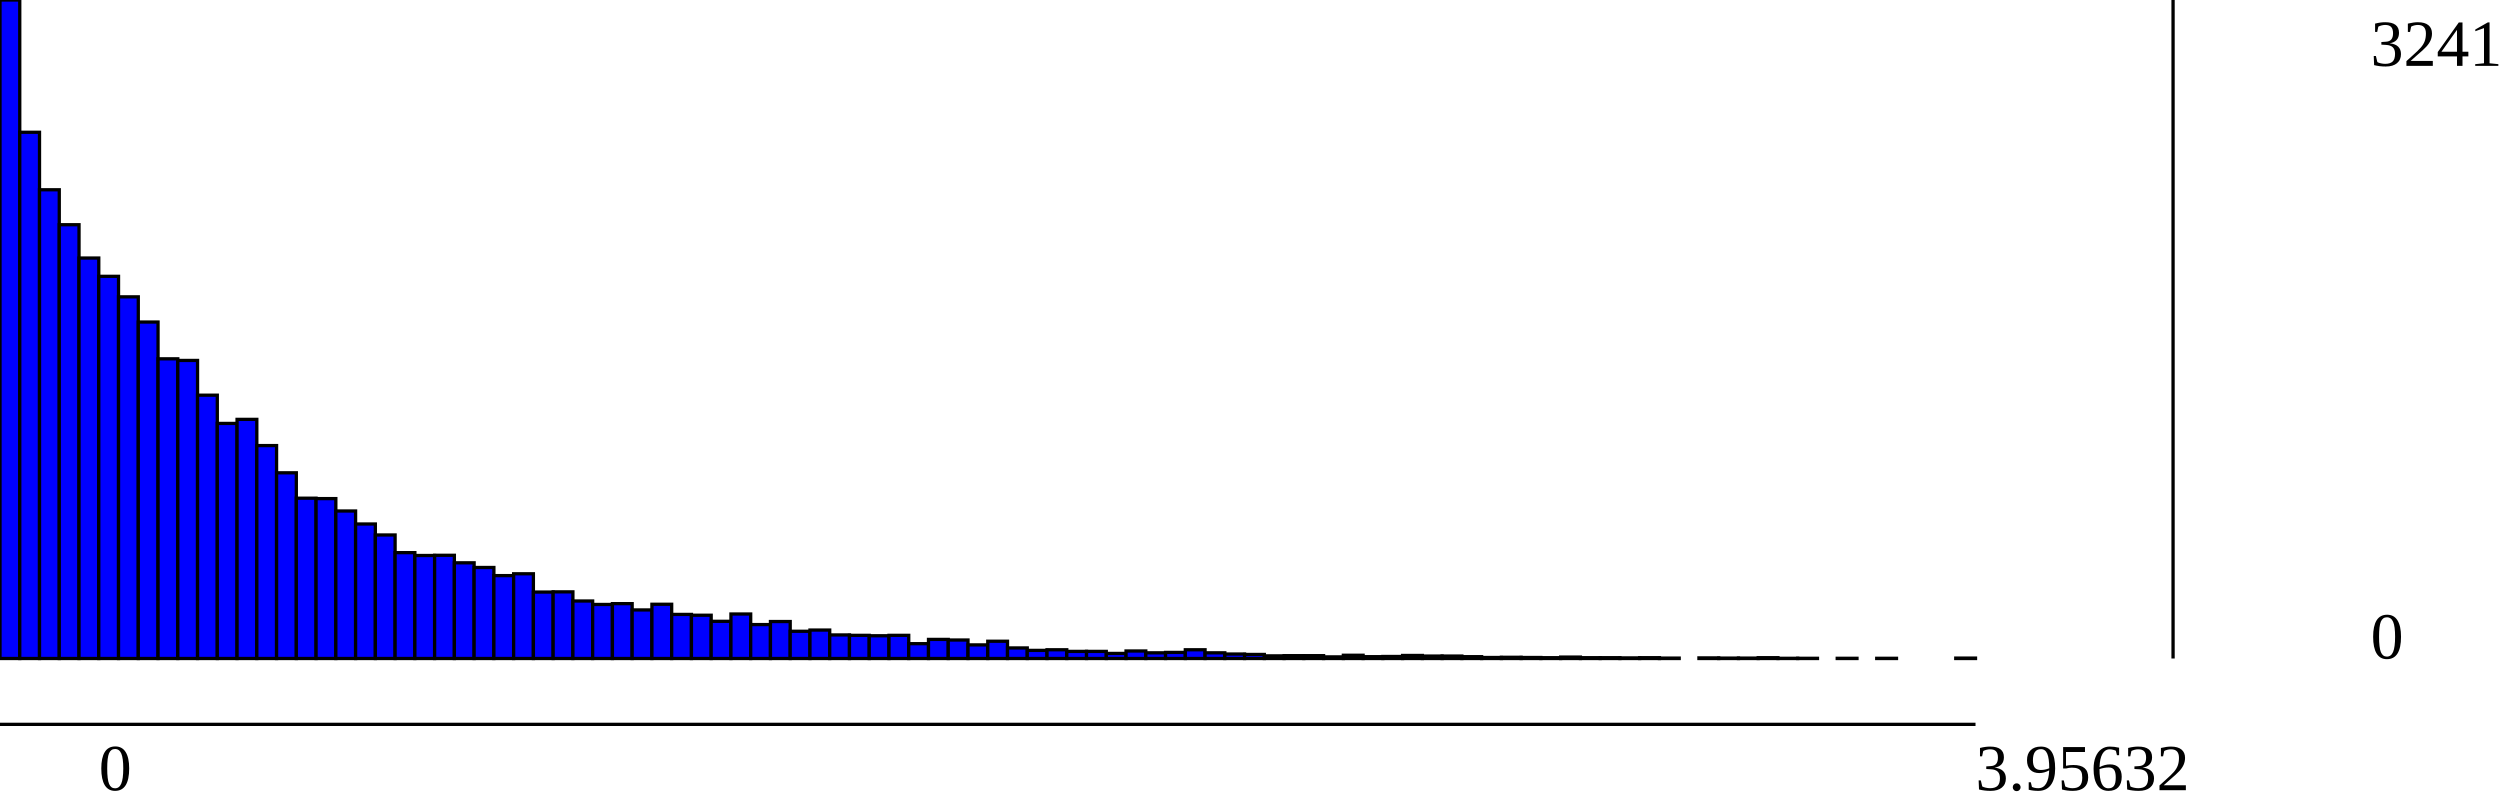
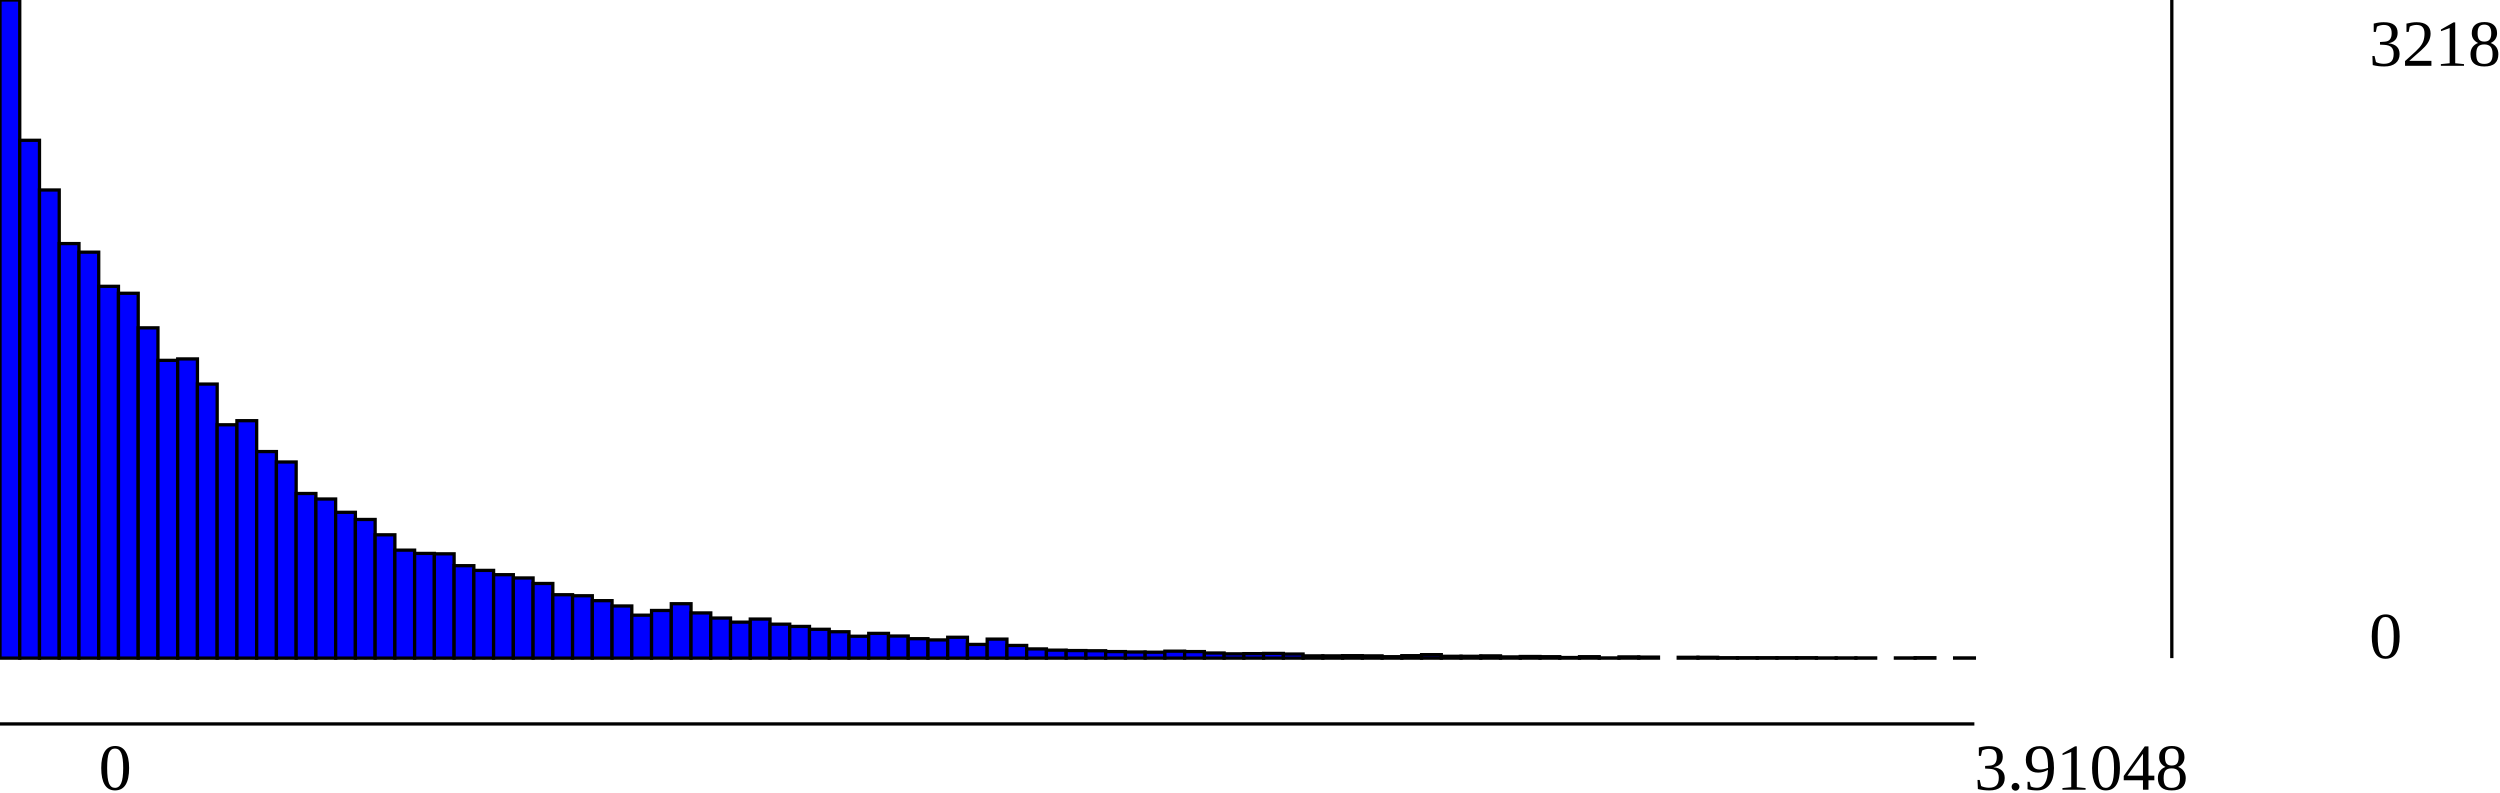
<svg xmlns="http://www.w3.org/2000/svg" version="1.1">
  <rect x="0" y="0" width="6" height="200" stroke="black" stroke-width="1" fill="blue" tooltip="enable" />
-   <rect x="6" y="40.173" width="6" height="159.827" stroke="black" stroke-width="1" fill="blue" tooltip="enable" />
-   <rect x="12" y="57.636" width="6" height="142.363" stroke="black" stroke-width="1" fill="blue" tooltip="enable" />
-   <rect x="18" y="68.251" width="6" height="131.749" stroke="black" stroke-width="1" fill="blue" tooltip="enable" />
-   <rect x="24" y="78.371" width="6" height="121.629" stroke="black" stroke-width="1" fill="blue" tooltip="enable" />
-   <rect x="30" y="83.925" width="6" height="116.075" stroke="black" stroke-width="1" fill="blue" tooltip="enable" />
-   <rect x="36" y="90.157" width="6" height="109.843" stroke="black" stroke-width="1" fill="blue" tooltip="enable" />
-   <rect x="42" y="97.809" width="6" height="102.191" stroke="black" stroke-width="1" fill="blue" tooltip="enable" />
-   <rect x="48" y="108.979" width="6" height="91.021" stroke="black" stroke-width="1" fill="blue" tooltip="enable" />
-   <rect x="54" y="109.472" width="6" height="90.528" stroke="black" stroke-width="1" fill="blue" tooltip="enable" />
-   <rect x="60" y="120.025" width="6" height="79.975" stroke="black" stroke-width="1" fill="blue" tooltip="enable" />
-   <rect x="66" y="128.602" width="6" height="71.398" stroke="black" stroke-width="1" fill="blue" tooltip="enable" />
-   <rect x="72" y="127.368" width="6" height="72.632" stroke="black" stroke-width="1" fill="blue" tooltip="enable" />
-   <rect x="78" y="135.329" width="6" height="64.671" stroke="black" stroke-width="1" fill="blue" tooltip="enable" />
-   <rect x="84" y="143.598" width="6" height="56.402" stroke="black" stroke-width="1" fill="blue" tooltip="enable" />
-   <rect x="90" y="151.311" width="6" height="48.689" stroke="black" stroke-width="1" fill="blue" tooltip="enable" />
-   <rect x="96" y="151.435" width="6" height="48.565" stroke="black" stroke-width="1" fill="blue" tooltip="enable" />
-   <rect x="102" y="155.199" width="6" height="44.801" stroke="black" stroke-width="1" fill="blue" tooltip="enable" />
-   <rect x="108" y="159.148" width="6" height="40.852" stroke="black" stroke-width="1" fill="blue" tooltip="enable" />
-   <rect x="114" y="162.481" width="6" height="37.519" stroke="black" stroke-width="1" fill="blue" tooltip="enable" />
-   <rect x="120" y="167.849" width="6" height="32.151" stroke="black" stroke-width="1" fill="blue" tooltip="enable" />
-   <rect x="126" y="168.713" width="6" height="31.287" stroke="black" stroke-width="1" fill="blue" tooltip="enable" />
-   <rect x="132" y="168.652" width="6" height="31.348" stroke="black" stroke-width="1" fill="blue" tooltip="enable" />
-   <rect x="138" y="170.935" width="6" height="29.065" stroke="black" stroke-width="1" fill="blue" tooltip="enable" />
-   <rect x="144" y="172.354" width="6" height="27.646" stroke="black" stroke-width="1" fill="blue" tooltip="enable" />
-   <rect x="150" y="174.823" width="6" height="25.177" stroke="black" stroke-width="1" fill="blue" tooltip="enable" />
-   <rect x="156" y="174.267" width="6" height="25.733" stroke="black" stroke-width="1" fill="blue" tooltip="enable" />
-   <rect x="162" y="179.821" width="6" height="20.179" stroke="black" stroke-width="1" fill="blue" tooltip="enable" />
-   <rect x="168" y="179.759" width="6" height="20.241" stroke="black" stroke-width="1" fill="blue" tooltip="enable" />
-   <rect x="174" y="182.536" width="6" height="17.464" stroke="black" stroke-width="1" fill="blue" tooltip="enable" />
-   <rect x="180" y="183.585" width="6" height="16.415" stroke="black" stroke-width="1" fill="blue" tooltip="enable" />
-   <rect x="186" y="183.338" width="6" height="16.662" stroke="black" stroke-width="1" fill="blue" tooltip="enable" />
-   <rect x="192" y="185.251" width="6" height="14.748" stroke="black" stroke-width="1" fill="blue" tooltip="enable" />
-   <rect x="198" y="183.524" width="6" height="16.476" stroke="black" stroke-width="1" fill="blue" tooltip="enable" />
-   <rect x="204" y="186.609" width="6" height="13.391" stroke="black" stroke-width="1" fill="blue" tooltip="enable" />
-   <rect x="210" y="186.856" width="6" height="13.144" stroke="black" stroke-width="1" fill="blue" tooltip="enable" />
-   <rect x="216" y="188.707" width="6" height="11.293" stroke="black" stroke-width="1" fill="blue" tooltip="enable" />
-   <rect x="222" y="186.486" width="6" height="13.514" stroke="black" stroke-width="1" fill="blue" tooltip="enable" />
-   <rect x="228" y="189.695" width="6" height="10.306" stroke="black" stroke-width="1" fill="blue" tooltip="enable" />
-   <rect x="234" y="188.769" width="6" height="11.231" stroke="black" stroke-width="1" fill="blue" tooltip="enable" />
-   <rect x="240" y="191.731" width="6" height="8.269" stroke="black" stroke-width="1" fill="blue" tooltip="enable" />
-   <rect x="246" y="191.361" width="6" height="8.639" stroke="black" stroke-width="1" fill="blue" tooltip="enable" />
-   <rect x="252" y="192.842" width="6" height="7.158" stroke="black" stroke-width="1" fill="blue" tooltip="enable" />
-   <rect x="258" y="192.965" width="6" height="7.035" stroke="black" stroke-width="1" fill="blue" tooltip="enable" />
-   <rect x="264" y="193.089" width="6" height="6.911" stroke="black" stroke-width="1" fill="blue" tooltip="enable" />
-   <rect x="270" y="192.965" width="6" height="7.035" stroke="black" stroke-width="1" fill="blue" tooltip="enable" />
-   <rect x="276" y="195.495" width="6" height="4.505" stroke="black" stroke-width="1" fill="blue" tooltip="enable" />
-   <rect x="282" y="194.199" width="6" height="5.801" stroke="black" stroke-width="1" fill="blue" tooltip="enable" />
-   <rect x="288" y="194.384" width="6" height="5.616" stroke="black" stroke-width="1" fill="blue" tooltip="enable" />
-   <rect x="294" y="195.865" width="6" height="4.135" stroke="black" stroke-width="1" fill="blue" tooltip="enable" />
-   <rect x="300" y="194.755" width="6" height="5.245" stroke="black" stroke-width="1" fill="blue" tooltip="enable" />
-   <rect x="306" y="196.791" width="6" height="3.209" stroke="black" stroke-width="1" fill="blue" tooltip="enable" />
-   <rect x="312" y="197.532" width="6" height="2.468" stroke="black" stroke-width="1" fill="blue" tooltip="enable" />
-   <rect x="318" y="197.346" width="6" height="2.654" stroke="black" stroke-width="1" fill="blue" tooltip="enable" />
-   <rect x="324" y="197.84" width="6" height="2.16" stroke="black" stroke-width="1" fill="blue" tooltip="enable" />
-   <rect x="330" y="197.84" width="6" height="2.16" stroke="black" stroke-width="1" fill="blue" tooltip="enable" />
-   <rect x="336" y="198.457" width="6" height="1.543" stroke="black" stroke-width="1" fill="blue" tooltip="enable" />
-   <rect x="342" y="197.717" width="6" height="2.283" stroke="black" stroke-width="1" fill="blue" tooltip="enable" />
-   <rect x="348" y="198.272" width="6" height="1.728" stroke="black" stroke-width="1" fill="blue" tooltip="enable" />
-   <rect x="354" y="198.149" width="6" height="1.851" stroke="black" stroke-width="1" fill="blue" tooltip="enable" />
-   <rect x="360" y="197.346" width="6" height="2.654" stroke="black" stroke-width="1" fill="blue" tooltip="enable" />
-   <rect x="366" y="198.272" width="6" height="1.728" stroke="black" stroke-width="1" fill="blue" tooltip="enable" />
-   <rect x="372" y="198.642" width="6" height="1.358" stroke="black" stroke-width="1" fill="blue" tooltip="enable" />
-   <rect x="378" y="198.766" width="6" height="1.234" stroke="black" stroke-width="1" fill="blue" tooltip="enable" />
-   <rect x="384" y="199.198" width="6" height="0.802" stroke="black" stroke-width="1" fill="blue" tooltip="enable" />
-   <rect x="390" y="199.136" width="6" height="0.864" stroke="black" stroke-width="1" fill="blue" tooltip="enable" />
-   <rect x="396" y="199.136" width="6" height="0.864" stroke="black" stroke-width="1" fill="blue" tooltip="enable" />
-   <rect x="402" y="199.506" width="6" height="0.494" stroke="black" stroke-width="1" fill="blue" tooltip="enable" />
-   <rect x="408" y="199.013" width="6" height="0.987" stroke="black" stroke-width="1" fill="blue" tooltip="enable" />
-   <rect x="414" y="199.445" width="6" height="0.555" stroke="black" stroke-width="1" fill="blue" tooltip="enable" />
-   <rect x="420" y="199.383" width="6" height="0.617" stroke="black" stroke-width="1" fill="blue" tooltip="enable" />
-   <rect x="426" y="199.074" width="6" height="0.926" stroke="black" stroke-width="1" fill="blue" tooltip="enable" />
-   <rect x="432" y="199.259" width="6" height="0.741" stroke="black" stroke-width="1" fill="blue" tooltip="enable" />
-   <rect x="438" y="199.259" width="6" height="0.741" stroke="black" stroke-width="1" fill="blue" tooltip="enable" />
-   <rect x="444" y="199.445" width="6" height="0.555" stroke="black" stroke-width="1" fill="blue" tooltip="enable" />
-   <rect x="450" y="199.691" width="6" height="0.309" stroke="black" stroke-width="1" fill="blue" tooltip="enable" />
-   <rect x="456" y="199.63" width="6" height="0.37" stroke="black" stroke-width="1" fill="blue" tooltip="enable" />
-   <rect x="462" y="199.691" width="6" height="0.309" stroke="black" stroke-width="1" fill="blue" tooltip="enable" />
-   <rect x="468" y="199.753" width="6" height="0.247" stroke="black" stroke-width="1" fill="blue" tooltip="enable" />
-   <rect x="474" y="199.568" width="6" height="0.432" stroke="black" stroke-width="1" fill="blue" tooltip="enable" />
-   <rect x="480" y="199.753" width="6" height="0.247" stroke="black" stroke-width="1" fill="blue" tooltip="enable" />
-   <rect x="486" y="199.753" width="6" height="0.247" stroke="black" stroke-width="1" fill="blue" tooltip="enable" />
-   <rect x="492" y="199.815" width="6" height="0.185" stroke="black" stroke-width="1" fill="blue" tooltip="enable" />
-   <rect x="498" y="199.753" width="6" height="0.247" stroke="black" stroke-width="1" fill="blue" tooltip="enable" />
-   <rect x="504" y="199.877" width="6" height="0.123" stroke="black" stroke-width="1" fill="blue" tooltip="enable" />
-   <rect x="510" y="200" width="6" height="0" stroke="black" stroke-width="1" fill="blue" tooltip="enable" />
-   <rect x="516" y="199.815" width="6" height="0.185" stroke="black" stroke-width="1" fill="blue" tooltip="enable" />
-   <rect x="522" y="199.877" width="6" height="0.123" stroke="black" stroke-width="1" fill="blue" tooltip="enable" />
-   <rect x="528" y="199.877" width="6" height="0.123" stroke="black" stroke-width="1" fill="blue" tooltip="enable" />
-   <rect x="534" y="199.753" width="6" height="0.247" stroke="black" stroke-width="1" fill="blue" tooltip="enable" />
-   <rect x="540" y="199.938" width="6" height="0.062" stroke="black" stroke-width="1" fill="blue" tooltip="enable" />
-   <rect x="546" y="199.938" width="6" height="0.062" stroke="black" stroke-width="1" fill="blue" tooltip="enable" />
-   <rect x="552" y="200" width="6" height="0" stroke="black" stroke-width="1" fill="blue" tooltip="enable" />
+   <rect x="6" y="42.635" width="6" height="157.365" stroke="black" stroke-width="1" fill="blue" tooltip="enable" />
+   <rect x="12" y="57.738" width="6" height="142.262" stroke="black" stroke-width="1" fill="blue" tooltip="enable" />
+   <rect x="18" y="74.021" width="6" height="125.979" stroke="black" stroke-width="1" fill="blue" tooltip="enable" />
+   <rect x="24" y="76.631" width="6" height="123.369" stroke="black" stroke-width="1" fill="blue" tooltip="enable" />
+   <rect x="30" y="87.011" width="6" height="112.989" stroke="black" stroke-width="1" fill="blue" tooltip="enable" />
+   <rect x="36" y="89.124" width="6" height="110.876" stroke="black" stroke-width="1" fill="blue" tooltip="enable" />
+   <rect x="42" y="99.627" width="6" height="100.373" stroke="black" stroke-width="1" fill="blue" tooltip="enable" />
+   <rect x="48" y="109.509" width="6" height="90.491" stroke="black" stroke-width="1" fill="blue" tooltip="enable" />
+   <rect x="54" y="109.074" width="6" height="90.926" stroke="black" stroke-width="1" fill="blue" tooltip="enable" />
+   <rect x="60" y="116.718" width="6" height="83.281" stroke="black" stroke-width="1" fill="blue" tooltip="enable" />
+   <rect x="66" y="129.086" width="6" height="70.914" stroke="black" stroke-width="1" fill="blue" tooltip="enable" />
+   <rect x="72" y="127.843" width="6" height="72.157" stroke="black" stroke-width="1" fill="blue" tooltip="enable" />
+   <rect x="78" y="137.228" width="6" height="62.772" stroke="black" stroke-width="1" fill="blue" tooltip="enable" />
+   <rect x="84" y="140.398" width="6" height="59.602" stroke="black" stroke-width="1" fill="blue" tooltip="enable" />
+   <rect x="90" y="149.969" width="6" height="50.031" stroke="black" stroke-width="1" fill="blue" tooltip="enable" />
+   <rect x="96" y="151.647" width="6" height="48.353" stroke="black" stroke-width="1" fill="blue" tooltip="enable" />
+   <rect x="102" y="155.687" width="6" height="44.313" stroke="black" stroke-width="1" fill="blue" tooltip="enable" />
+   <rect x="108" y="157.862" width="6" height="42.138" stroke="black" stroke-width="1" fill="blue" tooltip="enable" />
+   <rect x="114" y="162.523" width="6" height="37.477" stroke="black" stroke-width="1" fill="blue" tooltip="enable" />
+   <rect x="120" y="167.185" width="6" height="32.815" stroke="black" stroke-width="1" fill="blue" tooltip="enable" />
+   <rect x="126" y="168.179" width="6" height="31.821" stroke="black" stroke-width="1" fill="blue" tooltip="enable" />
+   <rect x="132" y="168.303" width="6" height="31.697" stroke="black" stroke-width="1" fill="blue" tooltip="enable" />
+   <rect x="138" y="171.908" width="6" height="28.092" stroke="black" stroke-width="1" fill="blue" tooltip="enable" />
+   <rect x="144" y="173.337" width="6" height="26.663" stroke="black" stroke-width="1" fill="blue" tooltip="enable" />
+   <rect x="150" y="174.643" width="6" height="25.357" stroke="black" stroke-width="1" fill="blue" tooltip="enable" />
+   <rect x="156" y="175.637" width="6" height="24.363" stroke="black" stroke-width="1" fill="blue" tooltip="enable" />
+   <rect x="162" y="177.315" width="6" height="22.685" stroke="black" stroke-width="1" fill="blue" tooltip="enable" />
+   <rect x="168" y="180.733" width="6" height="19.267" stroke="black" stroke-width="1" fill="blue" tooltip="enable" />
+   <rect x="174" y="181.044" width="6" height="18.956" stroke="black" stroke-width="1" fill="blue" tooltip="enable" />
+   <rect x="180" y="182.536" width="6" height="17.464" stroke="black" stroke-width="1" fill="blue" tooltip="enable" />
+   <rect x="186" y="184.152" width="6" height="15.848" stroke="black" stroke-width="1" fill="blue" tooltip="enable" />
+   <rect x="192" y="186.948" width="6" height="13.052" stroke="black" stroke-width="1" fill="blue" tooltip="enable" />
+   <rect x="198" y="185.519" width="6" height="14.481" stroke="black" stroke-width="1" fill="blue" tooltip="enable" />
+   <rect x="204" y="183.468" width="6" height="16.532" stroke="black" stroke-width="1" fill="blue" tooltip="enable" />
+   <rect x="210" y="186.265" width="6" height="13.735" stroke="black" stroke-width="1" fill="blue" tooltip="enable" />
+   <rect x="216" y="187.819" width="6" height="12.181" stroke="black" stroke-width="1" fill="blue" tooltip="enable" />
+   <rect x="222" y="189.062" width="6" height="10.938" stroke="black" stroke-width="1" fill="blue" tooltip="enable" />
+   <rect x="228" y="188.129" width="6" height="11.871" stroke="black" stroke-width="1" fill="blue" tooltip="enable" />
+   <rect x="234" y="189.683" width="6" height="10.317" stroke="black" stroke-width="1" fill="blue" tooltip="enable" />
+   <rect x="240" y="190.367" width="6" height="9.633" stroke="black" stroke-width="1" fill="blue" tooltip="enable" />
+   <rect x="246" y="191.237" width="6" height="8.763" stroke="black" stroke-width="1" fill="blue" tooltip="enable" />
+   <rect x="252" y="191.983" width="6" height="8.017" stroke="black" stroke-width="1" fill="blue" tooltip="enable" />
+   <rect x="258" y="193.35" width="6" height="6.65" stroke="black" stroke-width="1" fill="blue" tooltip="enable" />
+   <rect x="264" y="192.48" width="6" height="7.52" stroke="black" stroke-width="1" fill="blue" tooltip="enable" />
+   <rect x="270" y="193.288" width="6" height="6.712" stroke="black" stroke-width="1" fill="blue" tooltip="enable" />
+   <rect x="276" y="194.096" width="6" height="5.904" stroke="black" stroke-width="1" fill="blue" tooltip="enable" />
+   <rect x="282" y="194.469" width="6" height="5.531" stroke="black" stroke-width="1" fill="blue" tooltip="enable" />
+   <rect x="288" y="193.661" width="6" height="6.339" stroke="black" stroke-width="1" fill="blue" tooltip="enable" />
+   <rect x="294" y="195.836" width="6" height="4.164" stroke="black" stroke-width="1" fill="blue" tooltip="enable" />
+   <rect x="300" y="194.22" width="6" height="5.78" stroke="black" stroke-width="1" fill="blue" tooltip="enable" />
+   <rect x="306" y="196.147" width="6" height="3.853" stroke="black" stroke-width="1" fill="blue" tooltip="enable" />
+   <rect x="312" y="197.203" width="6" height="2.797" stroke="black" stroke-width="1" fill="blue" tooltip="enable" />
+   <rect x="318" y="197.576" width="6" height="2.424" stroke="black" stroke-width="1" fill="blue" tooltip="enable" />
+   <rect x="324" y="197.7" width="6" height="2.3" stroke="black" stroke-width="1" fill="blue" tooltip="enable" />
+   <rect x="330" y="197.763" width="6" height="2.237" stroke="black" stroke-width="1" fill="blue" tooltip="enable" />
+   <rect x="336" y="198.011" width="6" height="1.989" stroke="black" stroke-width="1" fill="blue" tooltip="enable" />
+   <rect x="342" y="198.135" width="6" height="1.865" stroke="black" stroke-width="1" fill="blue" tooltip="enable" />
+   <rect x="348" y="198.198" width="6" height="1.802" stroke="black" stroke-width="1" fill="blue" tooltip="enable" />
+   <rect x="354" y="197.887" width="6" height="2.113" stroke="black" stroke-width="1" fill="blue" tooltip="enable" />
+   <rect x="360" y="198.011" width="6" height="1.989" stroke="black" stroke-width="1" fill="blue" tooltip="enable" />
+   <rect x="366" y="198.446" width="6" height="1.554" stroke="black" stroke-width="1" fill="blue" tooltip="enable" />
+   <rect x="372" y="198.695" width="6" height="1.305" stroke="black" stroke-width="1" fill="blue" tooltip="enable" />
+   <rect x="378" y="198.633" width="6" height="1.367" stroke="black" stroke-width="1" fill="blue" tooltip="enable" />
+   <rect x="384" y="198.571" width="6" height="1.429" stroke="black" stroke-width="1" fill="blue" tooltip="enable" />
+   <rect x="390" y="198.757" width="6" height="1.243" stroke="black" stroke-width="1" fill="blue" tooltip="enable" />
+   <rect x="396" y="199.316" width="6" height="0.684" stroke="black" stroke-width="1" fill="blue" tooltip="enable" />
+   <rect x="402" y="199.316" width="6" height="0.684" stroke="black" stroke-width="1" fill="blue" tooltip="enable" />
+   <rect x="408" y="199.254" width="6" height="0.746" stroke="black" stroke-width="1" fill="blue" tooltip="enable" />
+   <rect x="414" y="199.316" width="6" height="0.684" stroke="black" stroke-width="1" fill="blue" tooltip="enable" />
+   <rect x="420" y="199.565" width="6" height="0.435" stroke="black" stroke-width="1" fill="blue" tooltip="enable" />
+   <rect x="426" y="199.254" width="6" height="0.746" stroke="black" stroke-width="1" fill="blue" tooltip="enable" />
+   <rect x="432" y="198.943" width="6" height="1.057" stroke="black" stroke-width="1" fill="blue" tooltip="enable" />
+   <rect x="438" y="199.441" width="6" height="0.559" stroke="black" stroke-width="1" fill="blue" tooltip="enable" />
+   <rect x="444" y="199.441" width="6" height="0.559" stroke="black" stroke-width="1" fill="blue" tooltip="enable" />
+   <rect x="450" y="199.316" width="6" height="0.684" stroke="black" stroke-width="1" fill="blue" tooltip="enable" />
+   <rect x="456" y="199.627" width="6" height="0.373" stroke="black" stroke-width="1" fill="blue" tooltip="enable" />
+   <rect x="462" y="199.503" width="6" height="0.497" stroke="black" stroke-width="1" fill="blue" tooltip="enable" />
+   <rect x="468" y="199.565" width="6" height="0.435" stroke="black" stroke-width="1" fill="blue" tooltip="enable" />
+   <rect x="474" y="199.814" width="6" height="0.186" stroke="black" stroke-width="1" fill="blue" tooltip="enable" />
+   <rect x="480" y="199.565" width="6" height="0.435" stroke="black" stroke-width="1" fill="blue" tooltip="enable" />
+   <rect x="486" y="199.938" width="6" height="0.062" stroke="black" stroke-width="1" fill="blue" tooltip="enable" />
+   <rect x="492" y="199.627" width="6" height="0.373" stroke="black" stroke-width="1" fill="blue" tooltip="enable" />
+   <rect x="498" y="199.689" width="6" height="0.311" stroke="black" stroke-width="1" fill="blue" tooltip="enable" />
+   <rect x="504" y="200" width="6" height="0" stroke="black" stroke-width="1" fill="blue" tooltip="enable" />
+   <rect x="510" y="199.751" width="6" height="0.249" stroke="black" stroke-width="1" fill="blue" tooltip="enable" />
+   <rect x="516" y="199.751" width="6" height="0.249" stroke="black" stroke-width="1" fill="blue" tooltip="enable" />
+   <rect x="522" y="199.876" width="6" height="0.124" stroke="black" stroke-width="1" fill="blue" tooltip="enable" />
+   <rect x="528" y="199.876" width="6" height="0.124" stroke="black" stroke-width="1" fill="blue" tooltip="enable" />
+   <rect x="534" y="199.876" width="6" height="0.124" stroke="black" stroke-width="1" fill="blue" tooltip="enable" />
+   <rect x="540" y="199.876" width="6" height="0.124" stroke="black" stroke-width="1" fill="blue" tooltip="enable" />
+   <rect x="546" y="199.876" width="6" height="0.124" stroke="black" stroke-width="1" fill="blue" tooltip="enable" />
+   <rect x="552" y="199.938" width="6" height="0.062" stroke="black" stroke-width="1" fill="blue" tooltip="enable" />
  <rect x="558" y="199.938" width="6" height="0.062" stroke="black" stroke-width="1" fill="blue" tooltip="enable" />
-   <rect x="564" y="200" width="6" height="0" stroke="black" stroke-width="1" fill="blue" tooltip="enable" />
-   <rect x="570" y="199.938" width="6" height="0.062" stroke="black" stroke-width="1" fill="blue" tooltip="enable" />
-   <rect x="576" y="200" width="6" height="0" stroke="black" stroke-width="1" fill="blue" tooltip="enable" />
-   <rect x="582" y="200" width="6" height="0" stroke="black" stroke-width="1" fill="blue" tooltip="enable" />
+   <rect x="564" y="199.938" width="6" height="0.062" stroke="black" stroke-width="1" fill="blue" tooltip="enable" />
+   <rect x="570" y="200" width="6" height="0" stroke="black" stroke-width="1" fill="blue" tooltip="enable" />
+   <rect x="576" y="199.938" width="6" height="0.062" stroke="black" stroke-width="1" fill="blue" tooltip="enable" />
+   <rect x="582" y="199.876" width="6" height="0.124" stroke="black" stroke-width="1" fill="blue" tooltip="enable" />
  <rect x="588" y="200" width="6" height="0" stroke="black" stroke-width="1" fill="blue" tooltip="enable" />
-   <rect x="594" y="199.877" width="6" height="0.123" stroke="black" stroke-width="1" fill="blue" tooltip="enable" />
+   <rect x="594" y="199.938" width="6" height="0.062" stroke="black" stroke-width="1" fill="blue" tooltip="enable" />
  <text x="30" y="240" font-size="20" fill="black">0</text>
-   <text x="600" y="240" font-size="20" fill="black">3.95632</text>
+   <text x="600" y="240" font-size="20" fill="black">3.91048</text>
  <polyline points="0,220,600,220" stroke="black" stroke-width="1" fill="none" />
-   <text x="720" y="20" font-size="20" fill="black">3241</text>
+   <text x="720" y="20" font-size="20" fill="black">3218</text>
  <text x="720" y="200" font-size="20" fill="black">0</text>
  <polyline points="660,0,660,200" stroke="black" stroke-width="1" fill="none" />
</svg>
